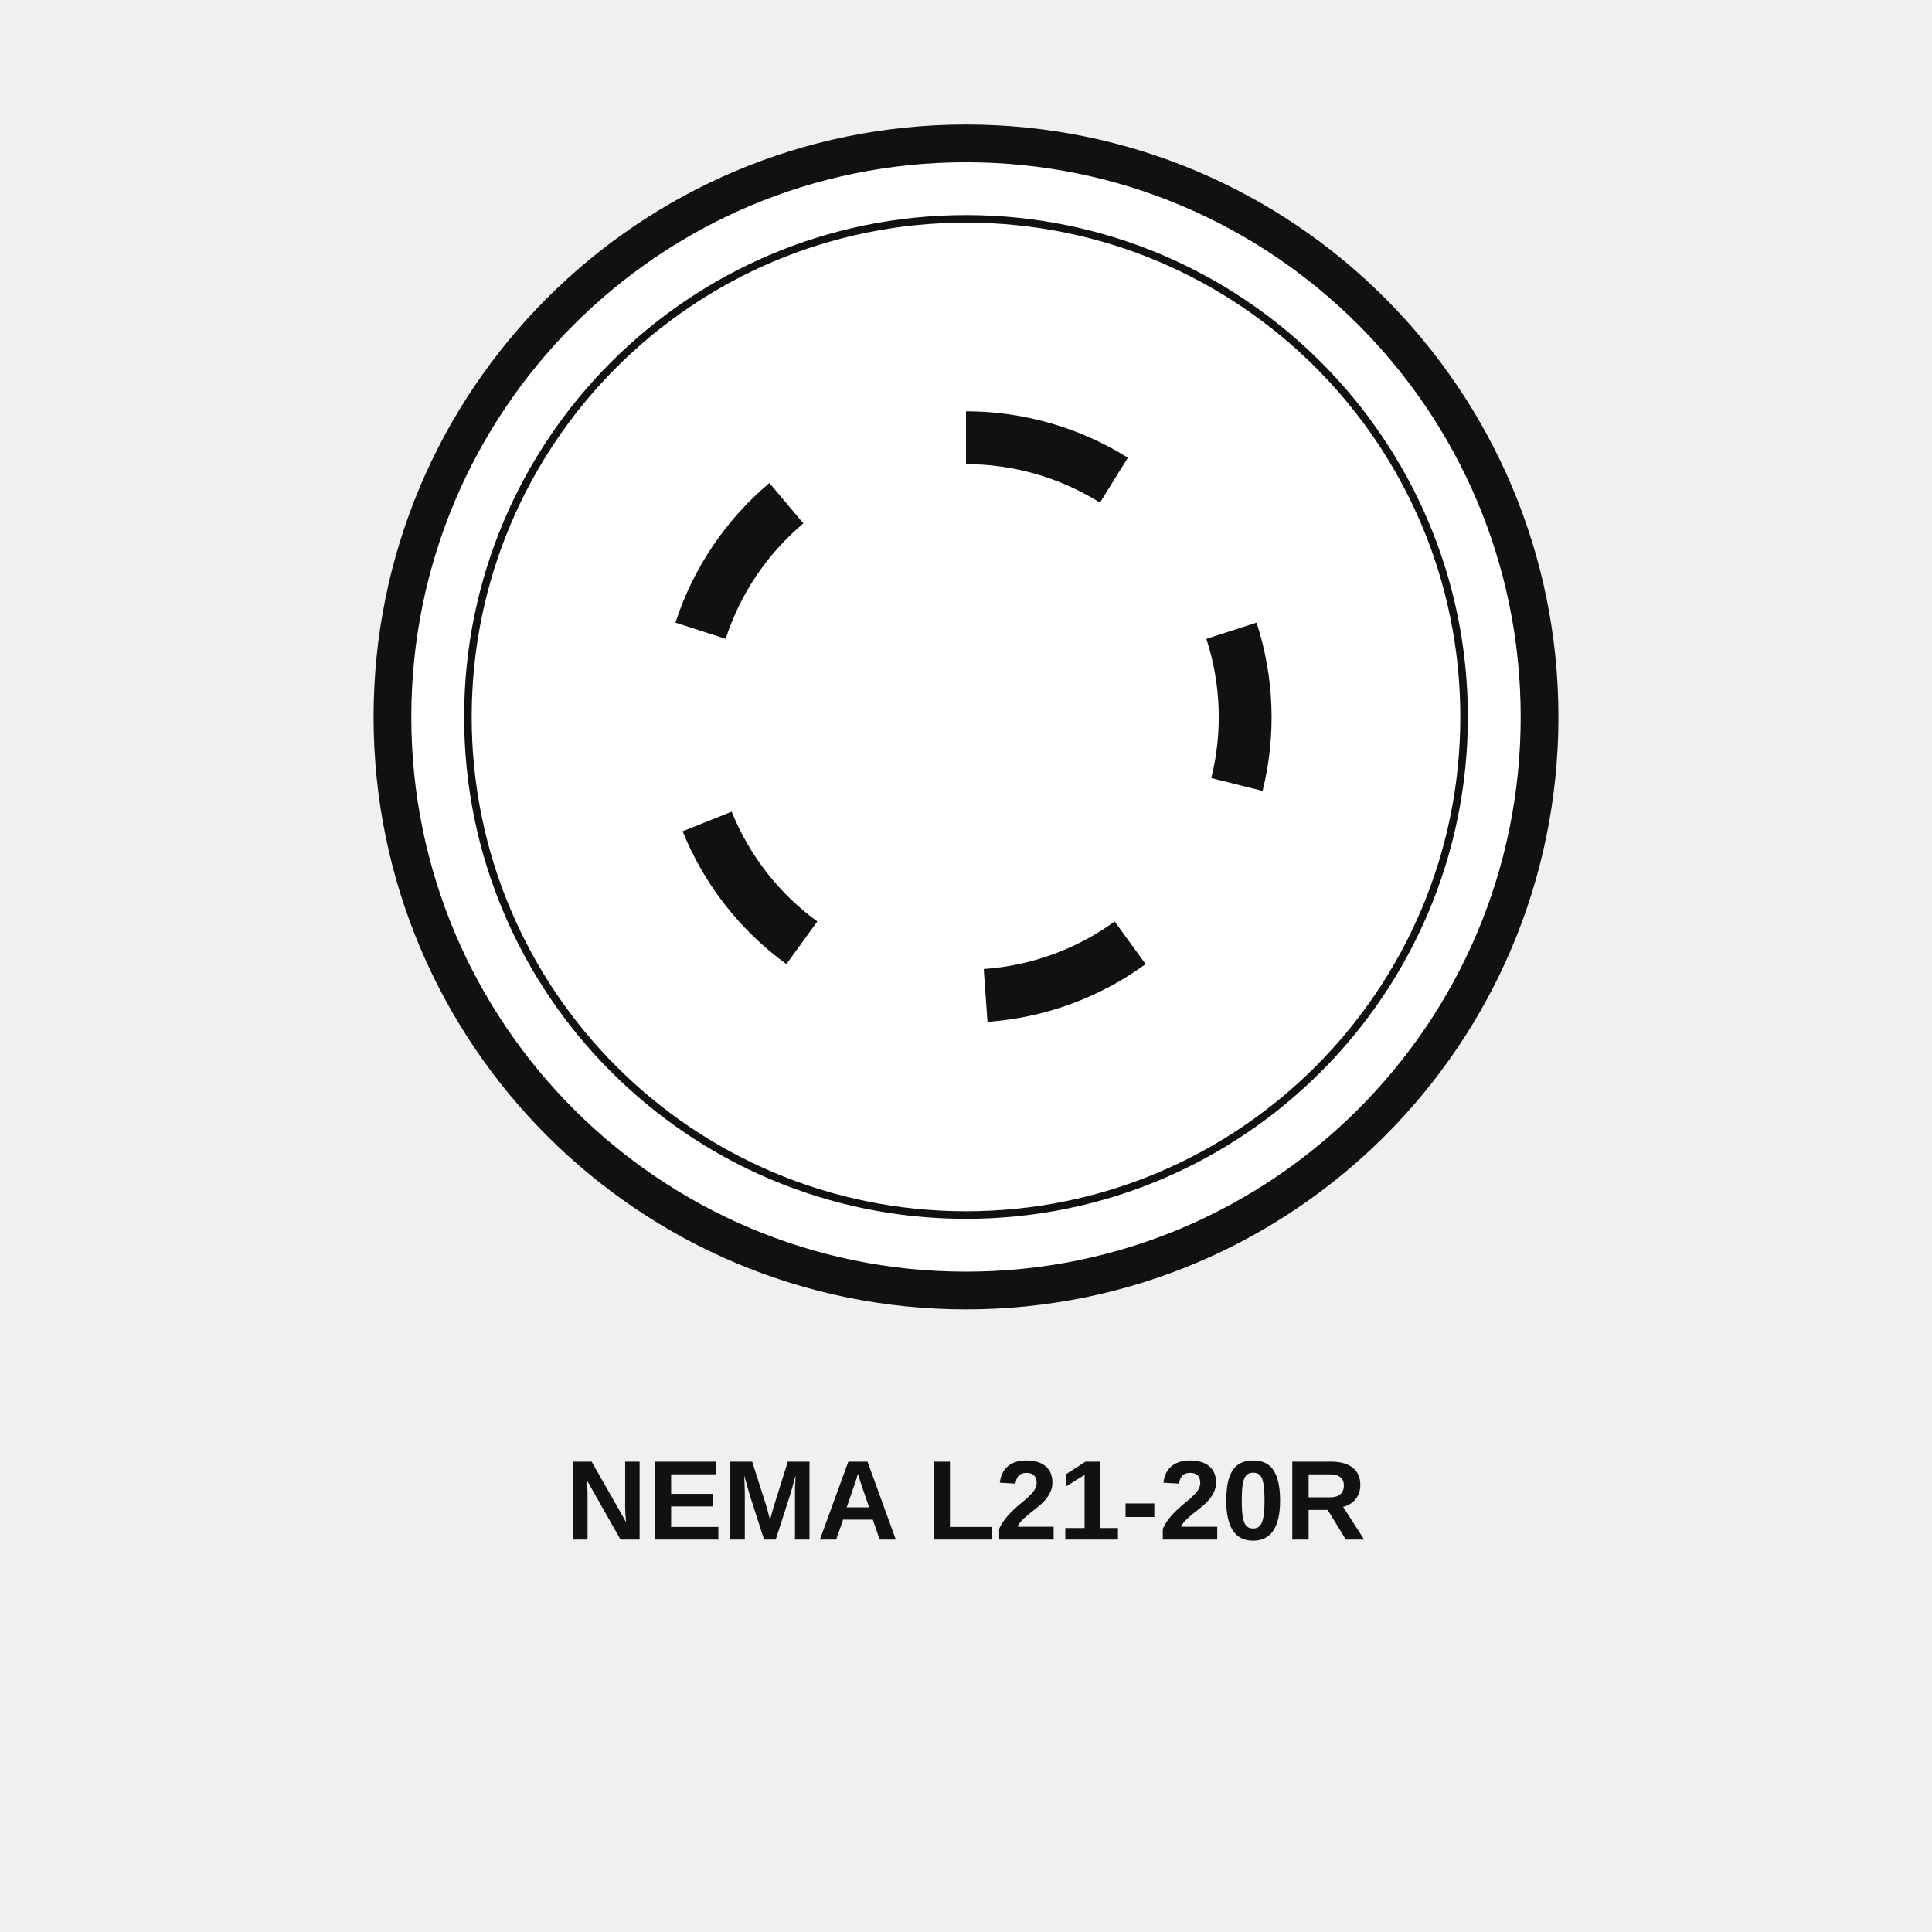
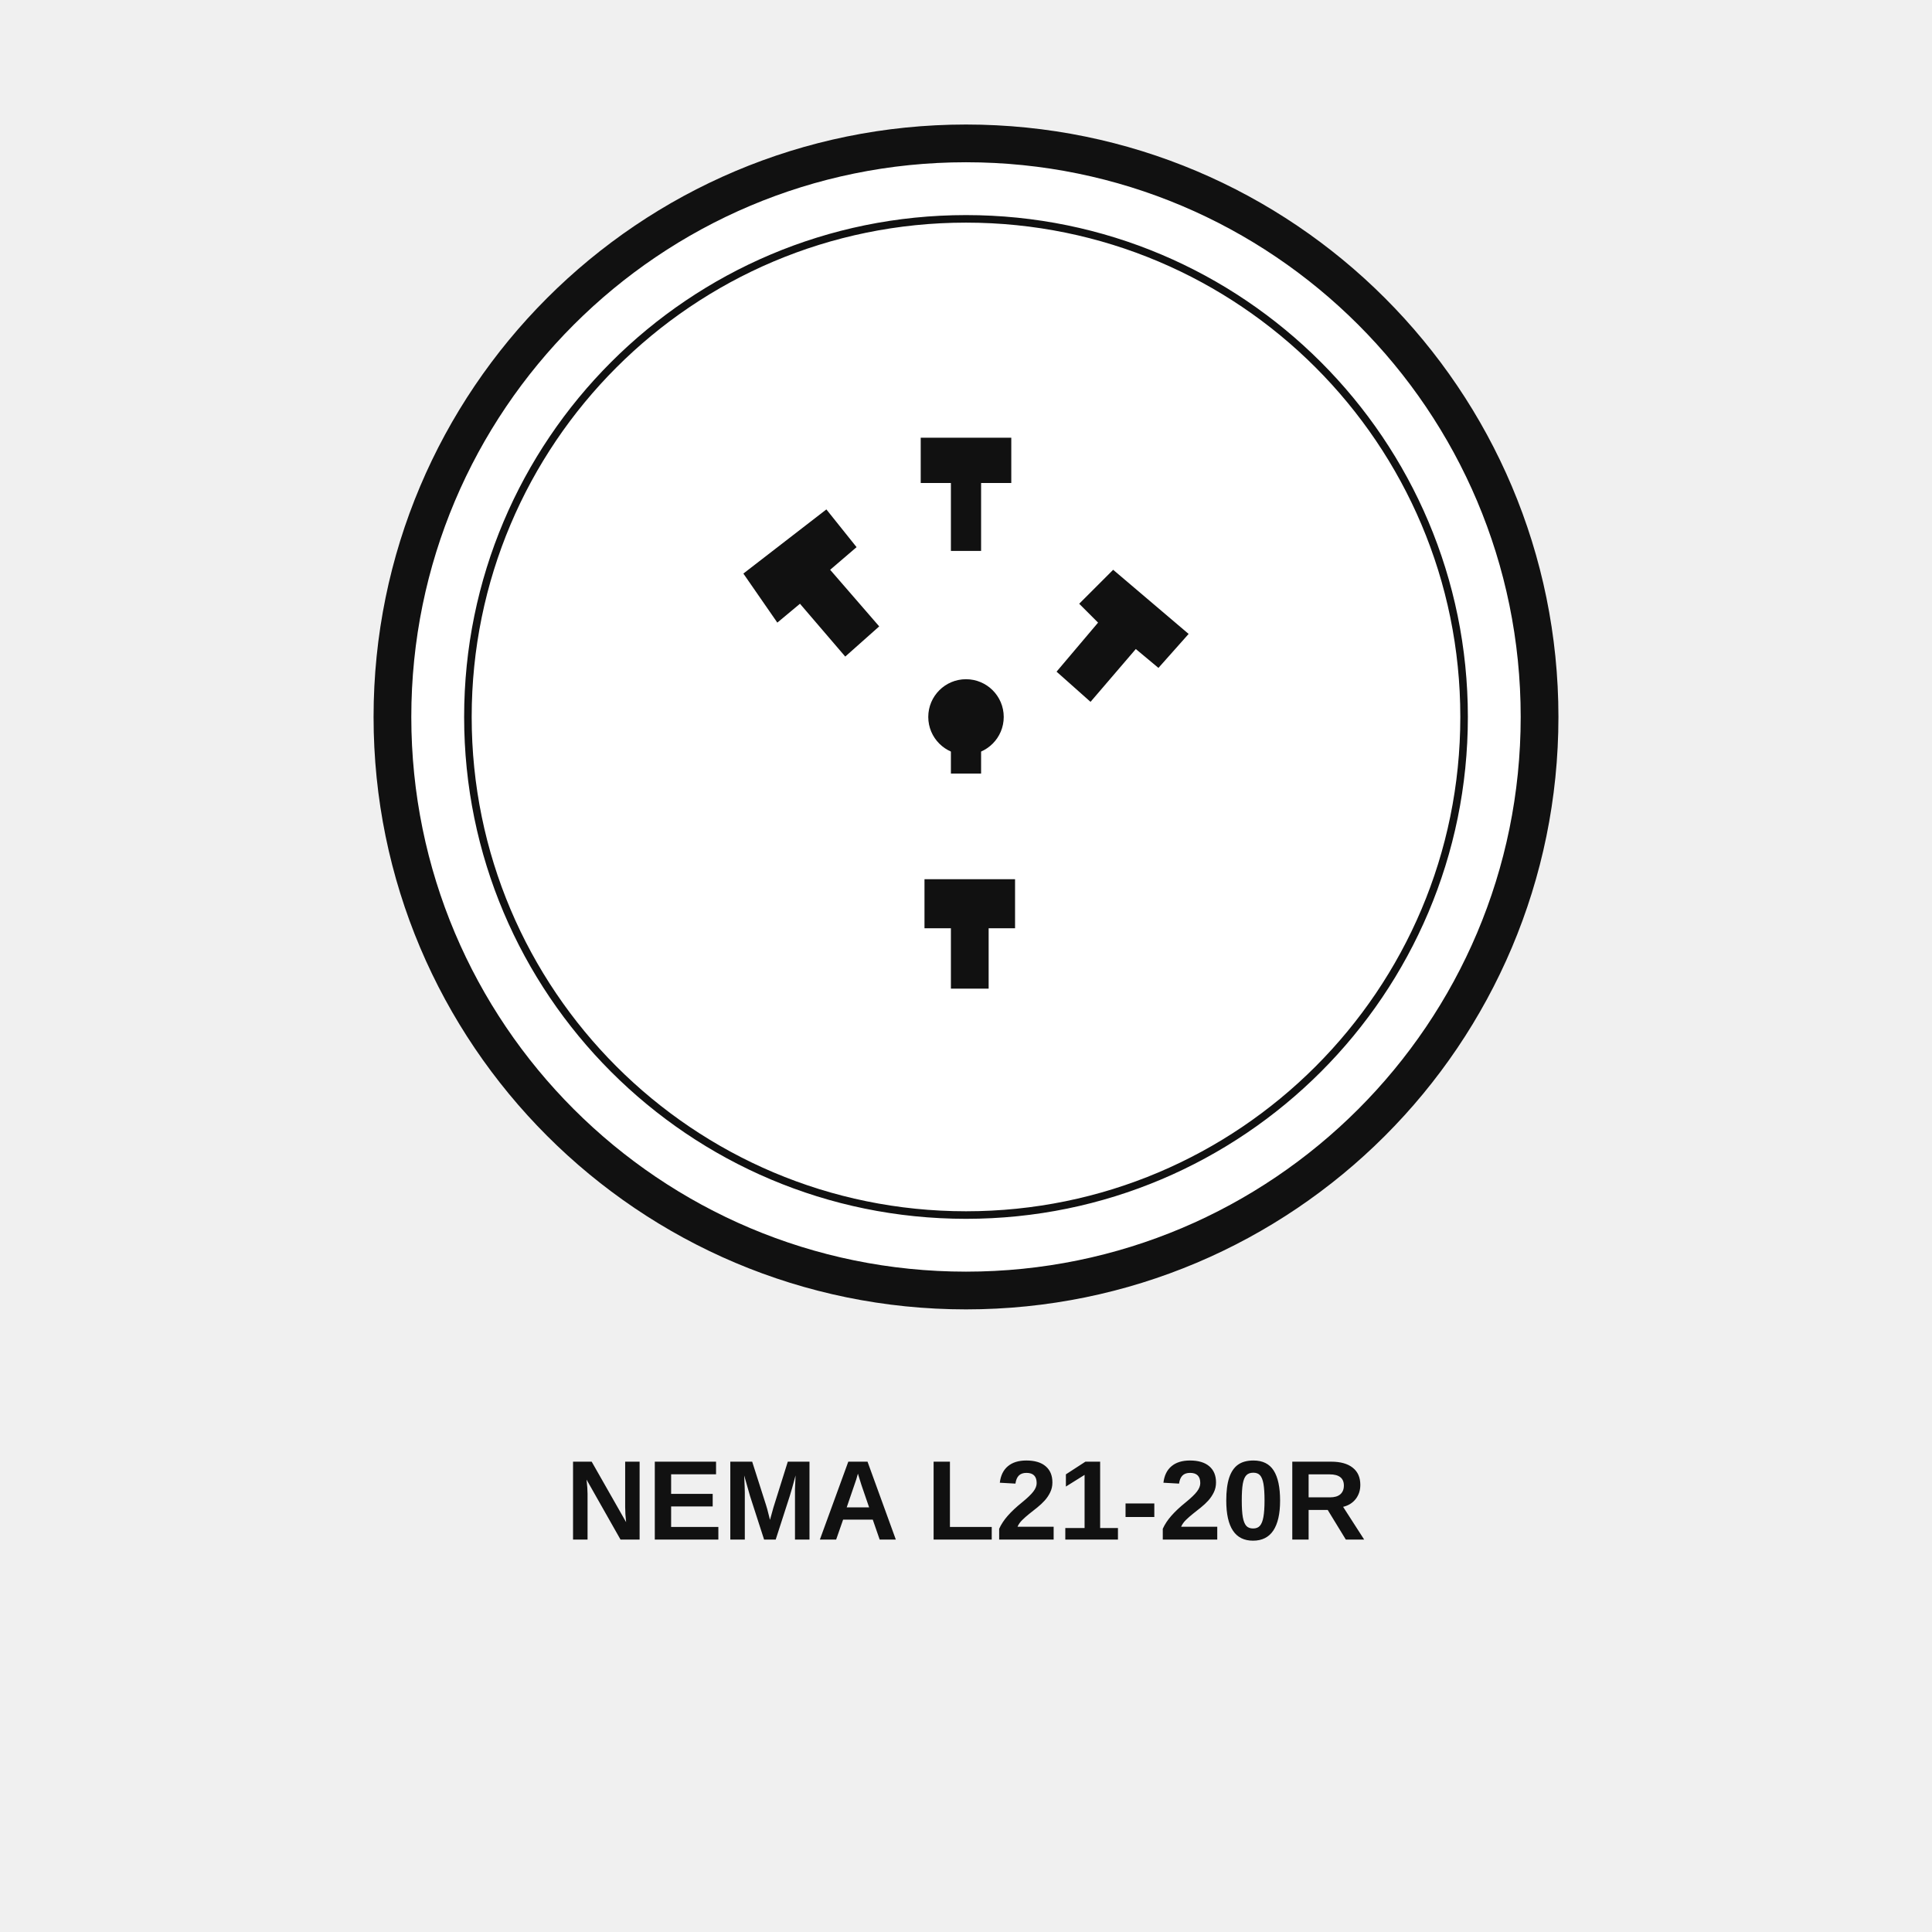
<svg xmlns="http://www.w3.org/2000/svg" width="512" height="512" viewBox="0 0 512 512" role="img" aria-label="NEMA L21-20R receptacle">
  <g>
    <circle cx="256" cy="190" r="152" fill="#fff" stroke="#111" stroke-width="10" />
    <circle cx="256" cy="190" r="132" fill="none" stroke="#111" stroke-width="2" />
-     <path d="M 179.0 165.0 A 81.0 81.0 0 0 1 203.9 128.0 L 212.9 138.7 A 67.0 67.0 0 0 0 192.3 169.3 Z" fill="#111" />
-     <path d="M 256.0 109.0 A 81.0 81.0 0 0 1 298.9 121.3 L 291.5 133.2 A 67.0 67.0 0 0 0 256.0 123.0 Z" fill="#111" />
-     <path d="M 333.0 165.0 A 81.0 81.0 0 0 1 334.6 209.6 L 321.0 206.2 A 67.0 67.0 0 0 0 319.7 169.3 Z" fill="#111" />
-     <path d="M 303.6 255.5 A 81.0 81.0 0 0 1 261.7 270.8 L 260.7 256.8 A 67.0 67.0 0 0 0 295.4 244.2 Z" fill="#111" />
-     <path d="M 208.4 255.5 A 81.0 81.0 0 0 1 180.9 220.3 L 193.9 215.1 A 67.0 67.0 0 0 0 216.6 244.2 Z" fill="#111" />
+     <path d="M 244 116 L 268 116 L 268 128 L 260 128 L 260 146 L 252 146 L 252 128 L 244 128 Z" fill="#111" />
+     <path d="M 197 152 L 219 135 L 227 145 L 220 151 L 233 166 L 224 174 L 212 160 L 206 165 Z" fill="#111" />
+     <path d="M 295 151 L 315 168 L 307 177 L 301 172 L 289 186 L 280 178 L 291 165 L 286 160 Z" fill="#111" />
+     <path d="M 245 233 L 269 233 L 269 246 L 262 246 L 262 262 L 252 262 L 252 246 L 245 246 Z" fill="#111" />
+     <circle cx="256" cy="190" r="10" fill="#111" />
+     <rect x="252" y="190" width="8" height="15" fill="#111" />
  </g>
  <text x="256" y="408" text-anchor="middle" font-family="Arial, Helvetica, sans-serif" font-size="30" font-weight="700" fill="#111">NEMA L21-20R</text>
</svg>
